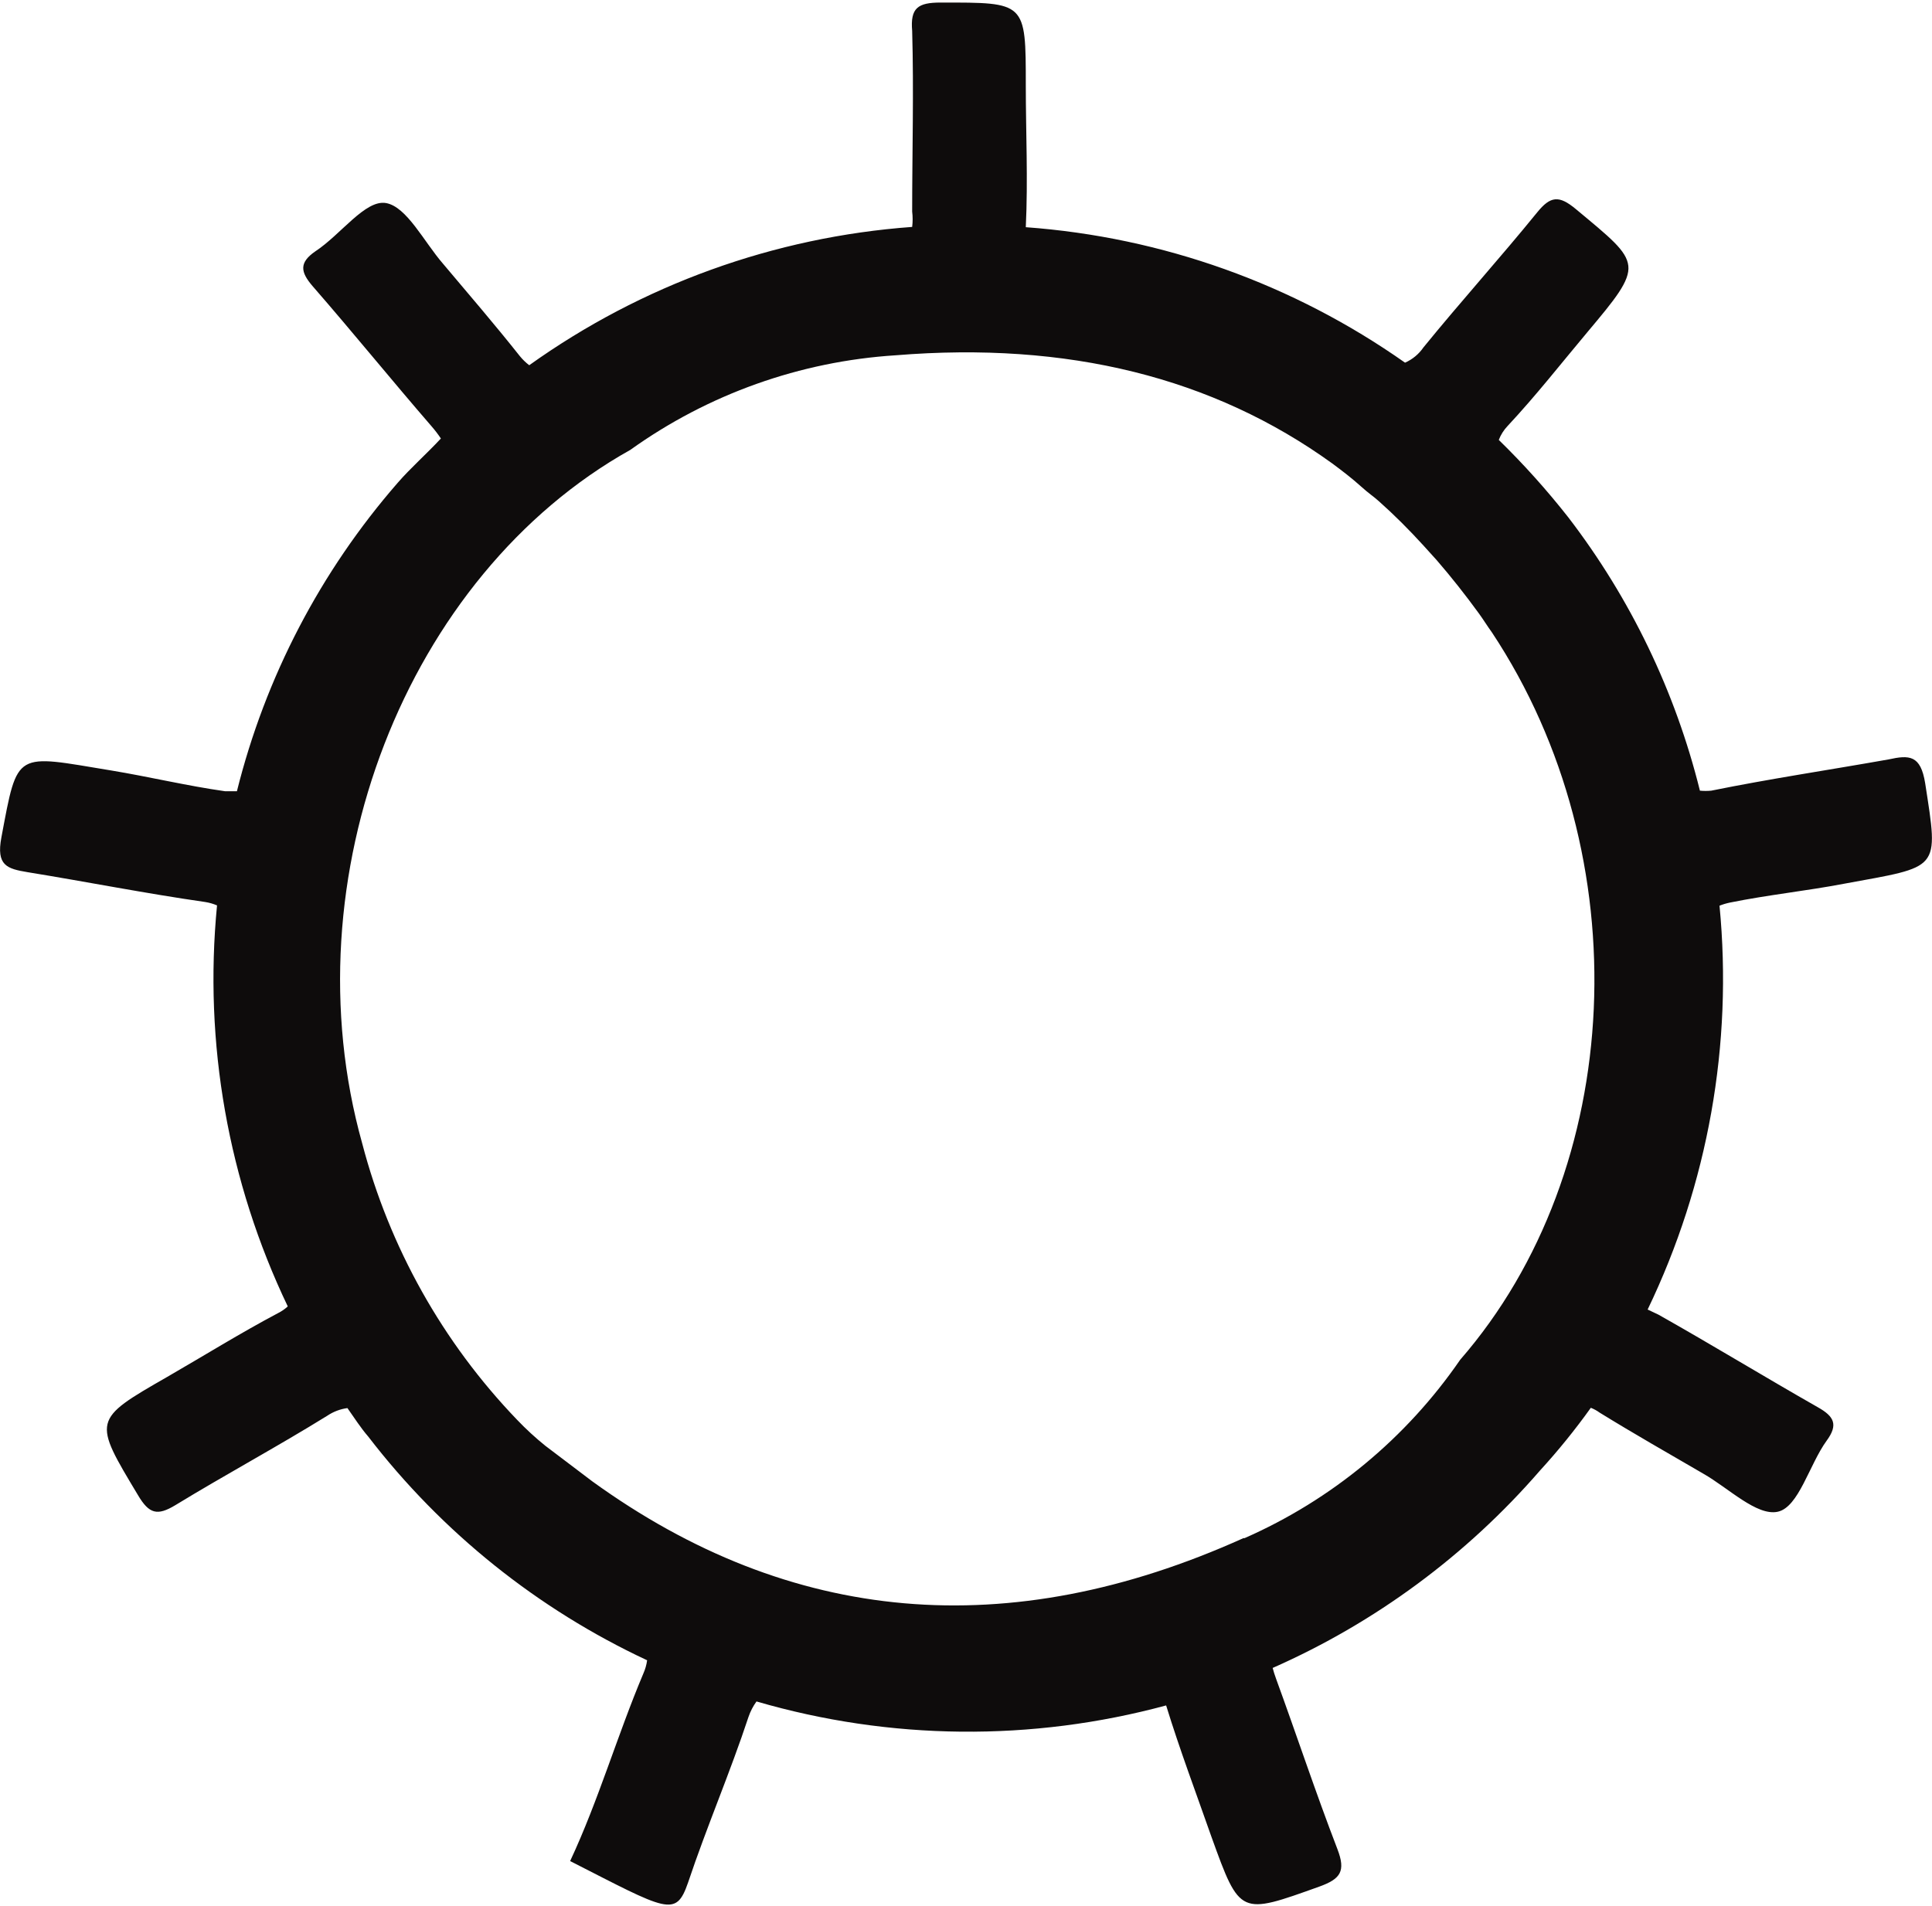
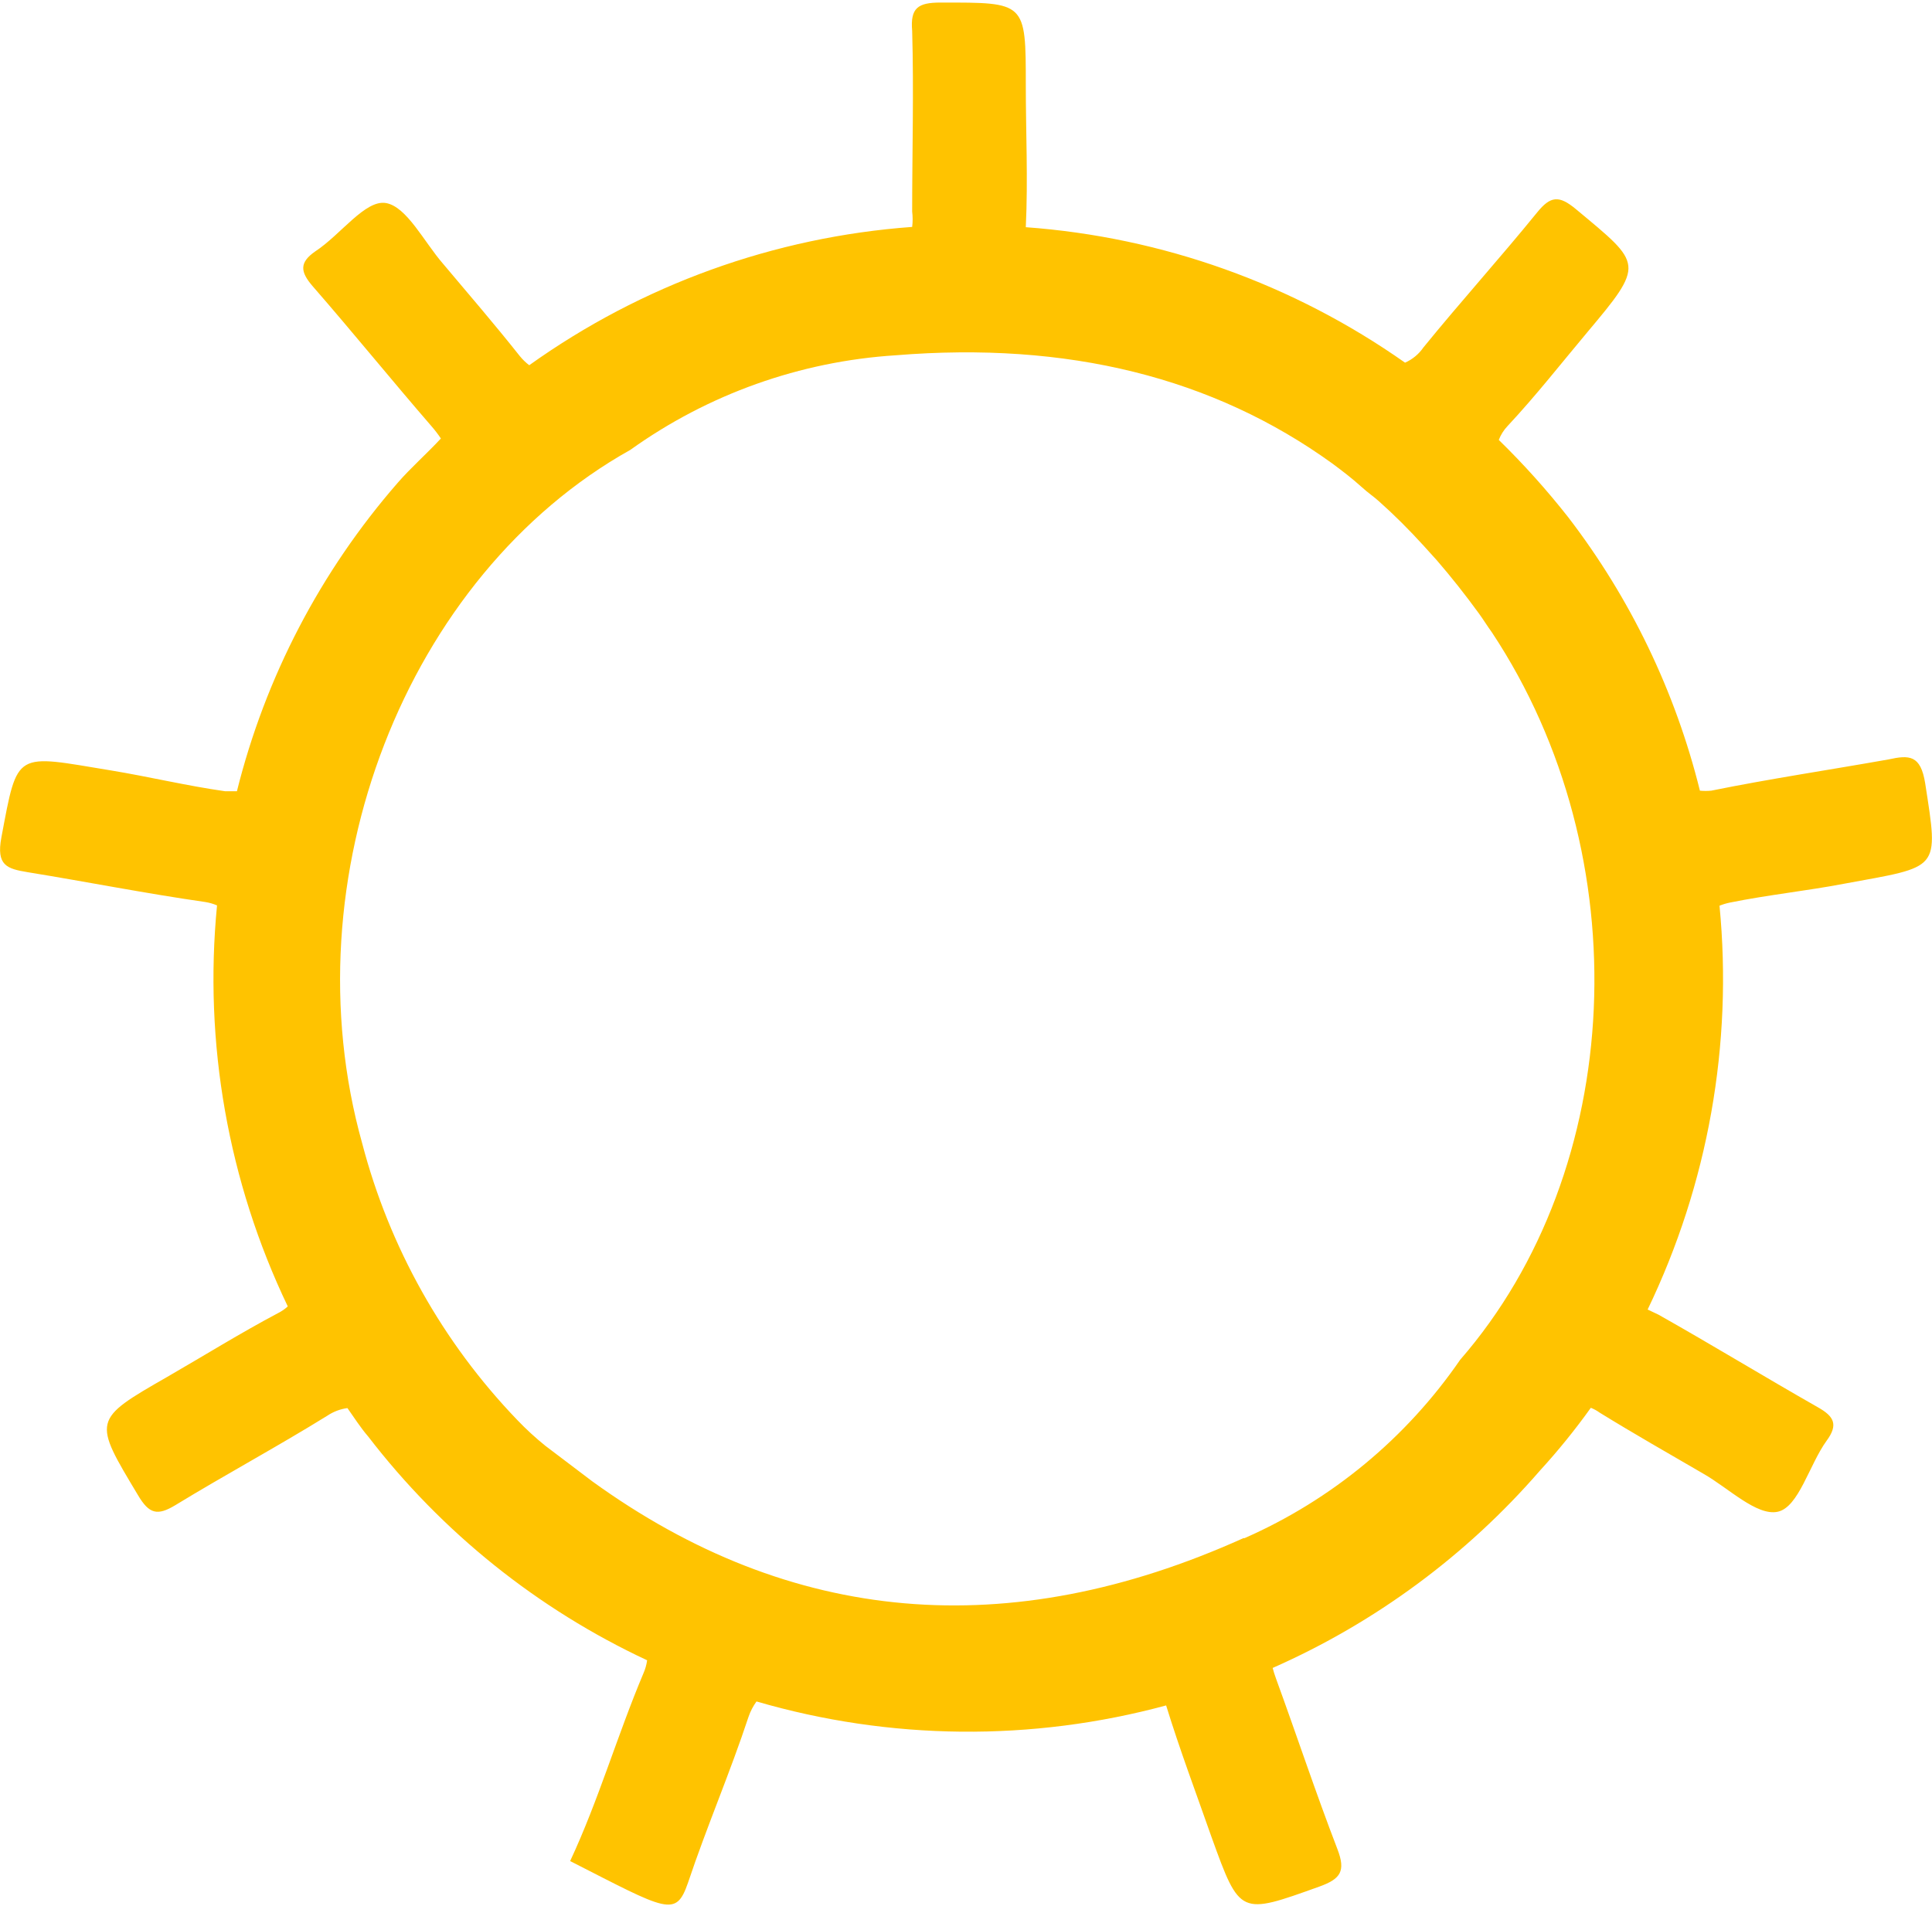
<svg xmlns="http://www.w3.org/2000/svg" viewBox="0 0 68.01 67.11">
  <defs>
-     <style>.cls-1{fill:#0e0c0c;}</style>
+     <style>
+       .cls-1{fill:#FFC300;}
+     </style>
  </defs>
  <g id="Layer_2" data-name="Layer 2">
    <g id="Layer_1-2" data-name="Layer 1">
      <path class="cls-1" d="M67.77,27.58c-.16-1-.56-1-1.29-.84-2.08.37-4.17.68-6.24,1.1a2.07,2.07,0,0,1-.4,0,26.14,26.14,0,0,0-4.63-9.62,27.84,27.84,0,0,0-2.45-2.73,1.49,1.49,0,0,1,.31-.49c1-1.07,1.89-2.21,2.83-3.33s1.48-1.77,1.42-2.31-.65-1-1.85-2c-.59-.49-.89-.46-1.36.12-1.3,1.6-2.69,3.14-4,4.75a1.54,1.54,0,0,1-.65.54A26.53,26.53,0,0,0,36.11,8c.08-1.68,0-3.36,0-5,0-2.95,0-2.91-3-2.91-.8,0-1.07.19-1,1,.06,2.12,0,4.24,0,6.36a2.21,2.21,0,0,1,0,.54,26.5,26.5,0,0,0-13.48,4.87,1.94,1.94,0,0,1-.33-.32c-.88-1.11-1.8-2.18-2.71-3.26-.66-.76-1.27-2-2-2.13S12,8.26,11.1,8.85c-.58.4-.52.73-.1,1.22,1.42,1.63,2.78,3.31,4.2,4.95a4.23,4.23,0,0,1,.32.42C15,16,14.46,16.47,14,17A26.16,26.16,0,0,0,8.34,27.86l-.42,0c-1.34-.19-2.67-.51-4-.73C.51,26.57.63,26.39.05,29.48c-.19,1,.2,1.11.92,1.23,2.09.34,4.16.75,6.25,1.05a1.77,1.77,0,0,1,.42.12A26.72,26.72,0,0,0,10.13,46a1.51,1.51,0,0,1-.35.24c-1.32.7-2.59,1.49-3.89,2.24C3.24,50,3.27,50,4.86,52.65c.39.66.68.73,1.31.35,1.77-1.08,3.59-2.06,5.35-3.15a1.67,1.67,0,0,1,.71-.27c.24.34.47.7.73,1a26.58,26.58,0,0,0,9.82,7.88,1.72,1.72,0,0,1-.13.46c-.92,2.18-1.58,4.47-2.58,6.61,3.43,1.75,3.72,2,4.15.76.67-2,1.48-3.87,2.13-5.84a2.06,2.06,0,0,1,.28-.54,26.65,26.65,0,0,0,14.42.14c.48,1.56,1.06,3.1,1.6,4.64,1,2.77,1,2.74,3.79,1.74.75-.27.94-.54.64-1.32-.77-2-1.43-4-2.16-6-.05-.14-.09-.26-.12-.38a26.74,26.74,0,0,0,9.41-6.95A23.66,23.66,0,0,0,56,49.57a1.38,1.38,0,0,1,.31.17c1.2.74,2.43,1.44,3.65,2.15.88.5,1.88,1.5,2.62,1.34s1.11-1.66,1.72-2.5c.42-.57.26-.86-.31-1.18-1.88-1.07-3.73-2.2-5.61-3.26L58,46.11a26.84,26.84,0,0,0,2.53-14.22,2.26,2.26,0,0,1,.37-.11c1.33-.27,2.69-.41,4-.66C68.31,30.49,68.25,30.69,67.77,27.58Zm-24,26.58c-8.27,3.73-15.94,3.05-22.92-2l-1.65-1.25a10.32,10.32,0,0,1-1-.92,22.13,22.13,0,0,1-5.45-9.73c-2.61-9.33,1.54-20,9.44-24.42a18,18,0,0,1,9.34-3.33q9.07-.74,15.37,3.81c.35.26.69.52,1,.8s.43.34.64.53c.54.48,1.06,1,1.57,1.56l.47.52c.51.59,1,1.21,1.48,1.87.16.22.3.45.46.67,5.22,7.88,4.71,18.91-1.12,25.61A18,18,0,0,1,43.81,54.16Z" />
    </g>
  </g>
</svg>
